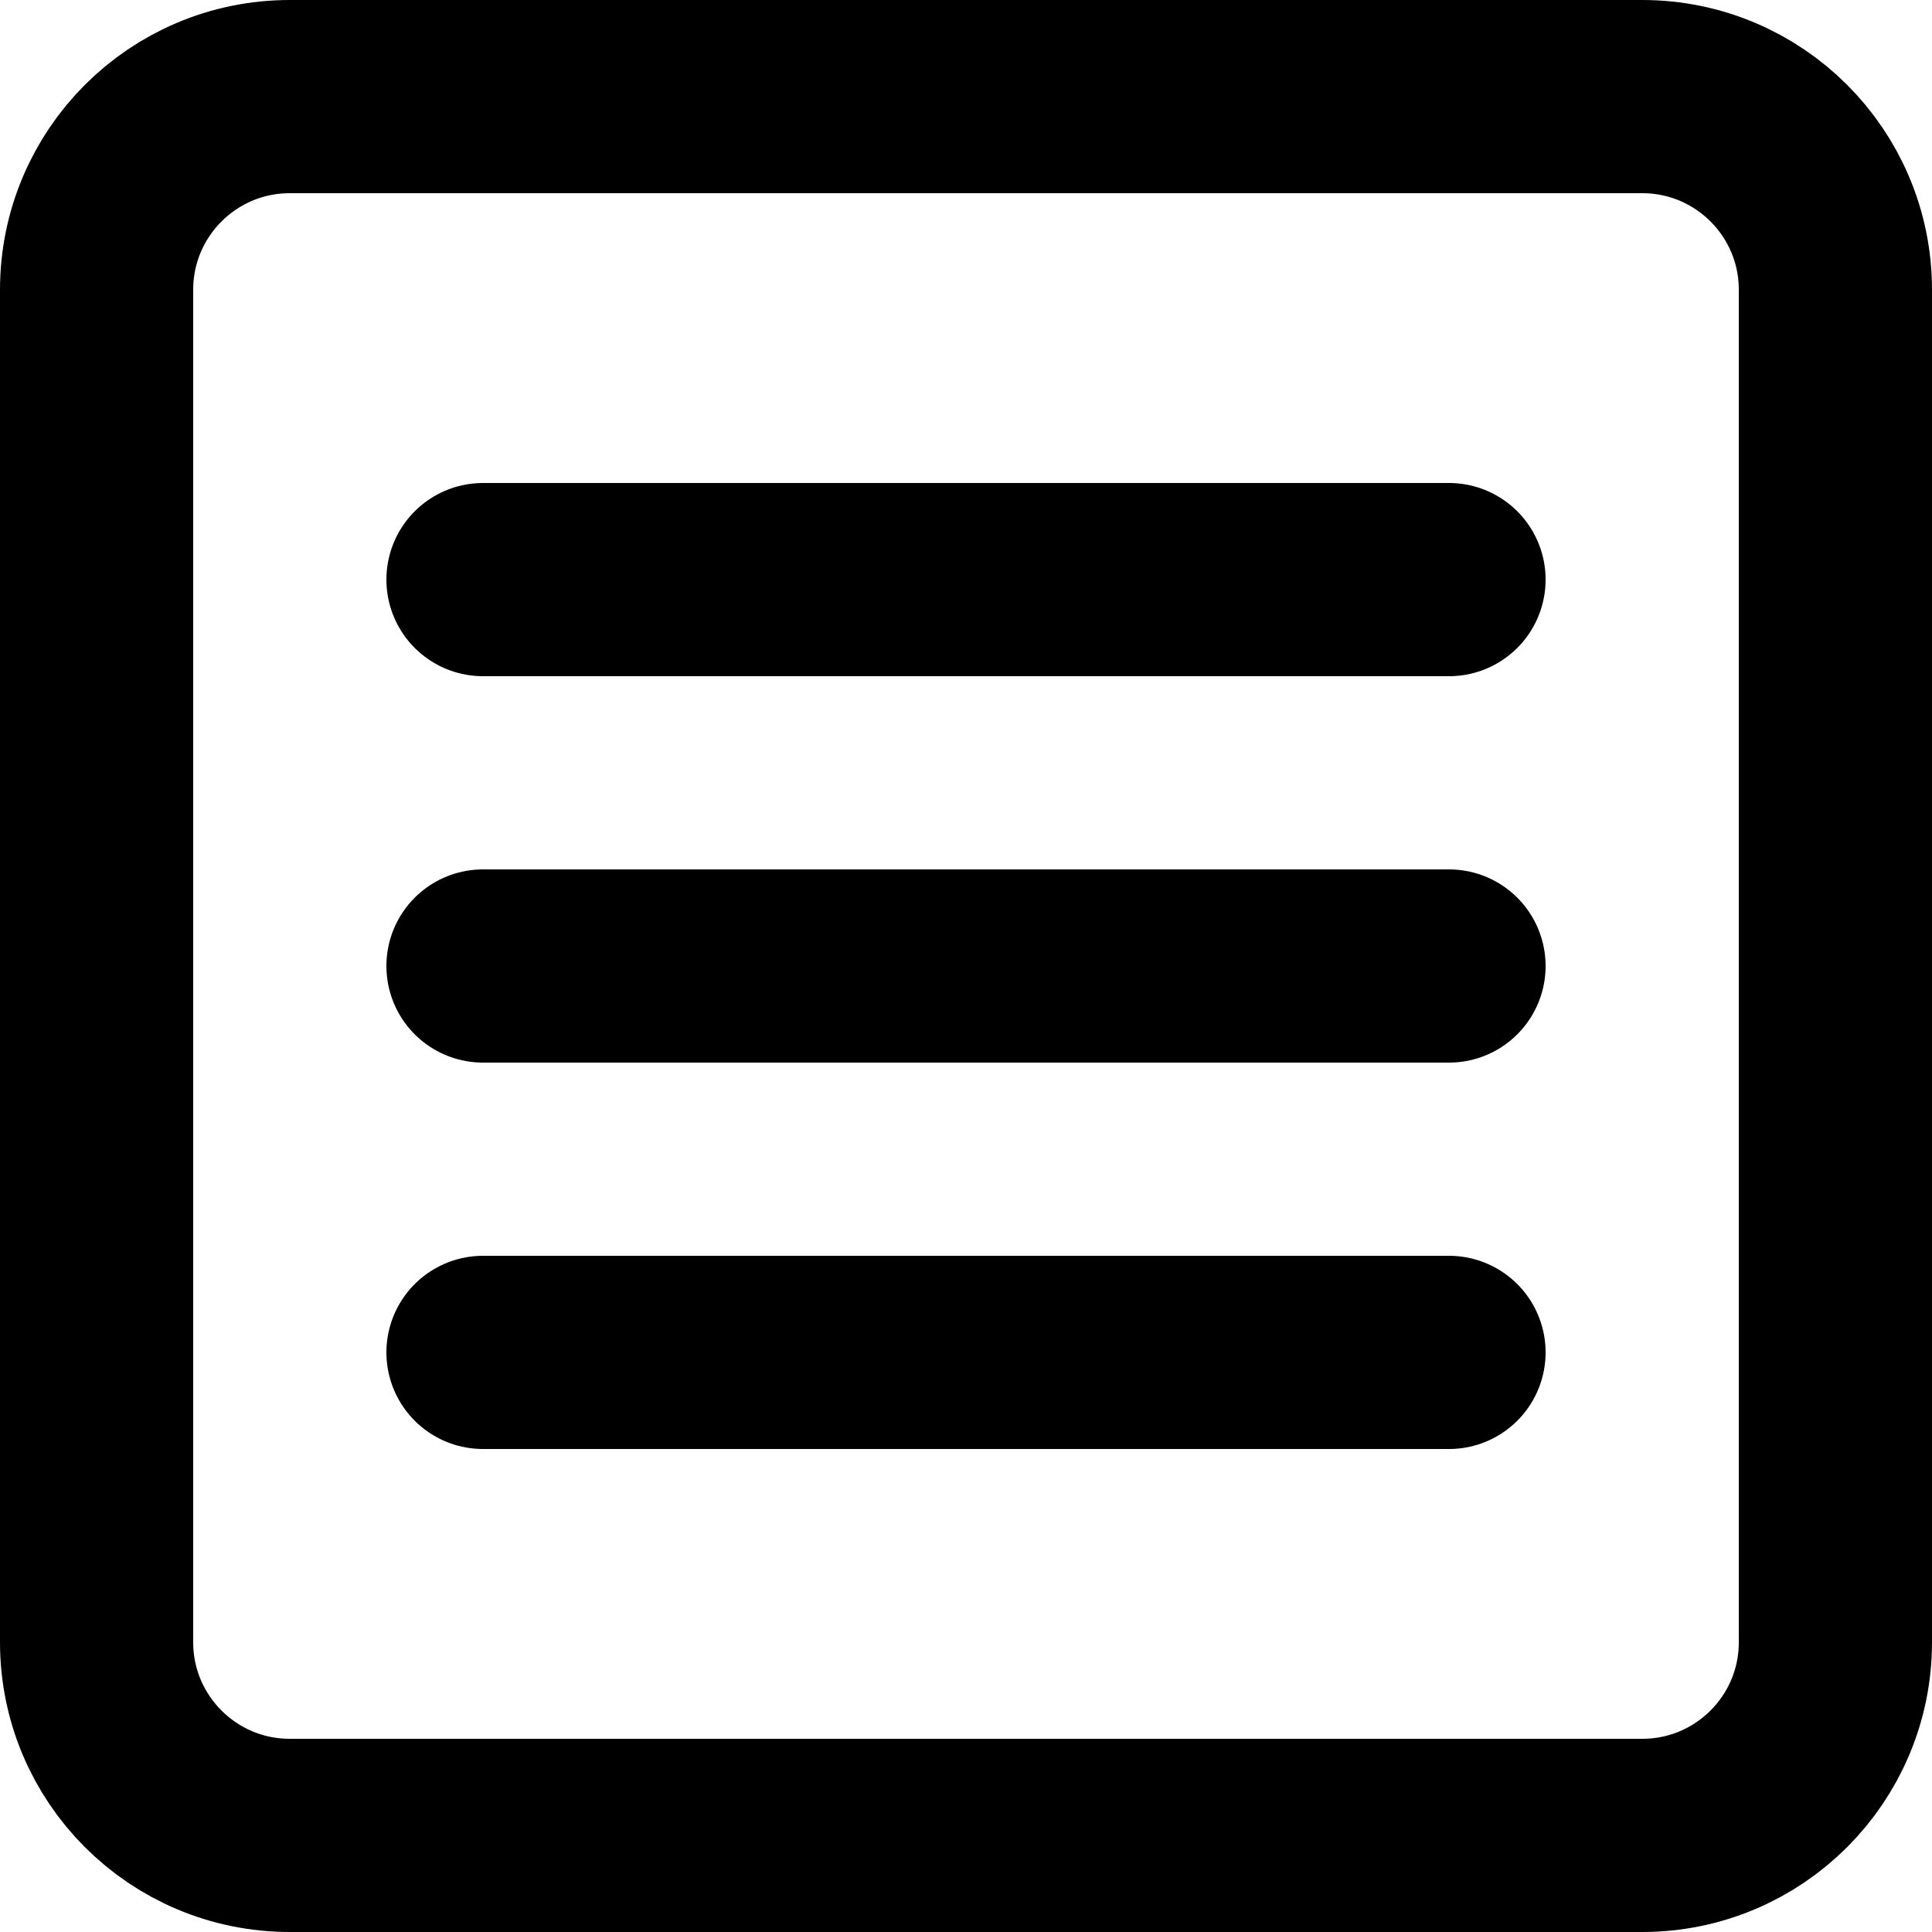
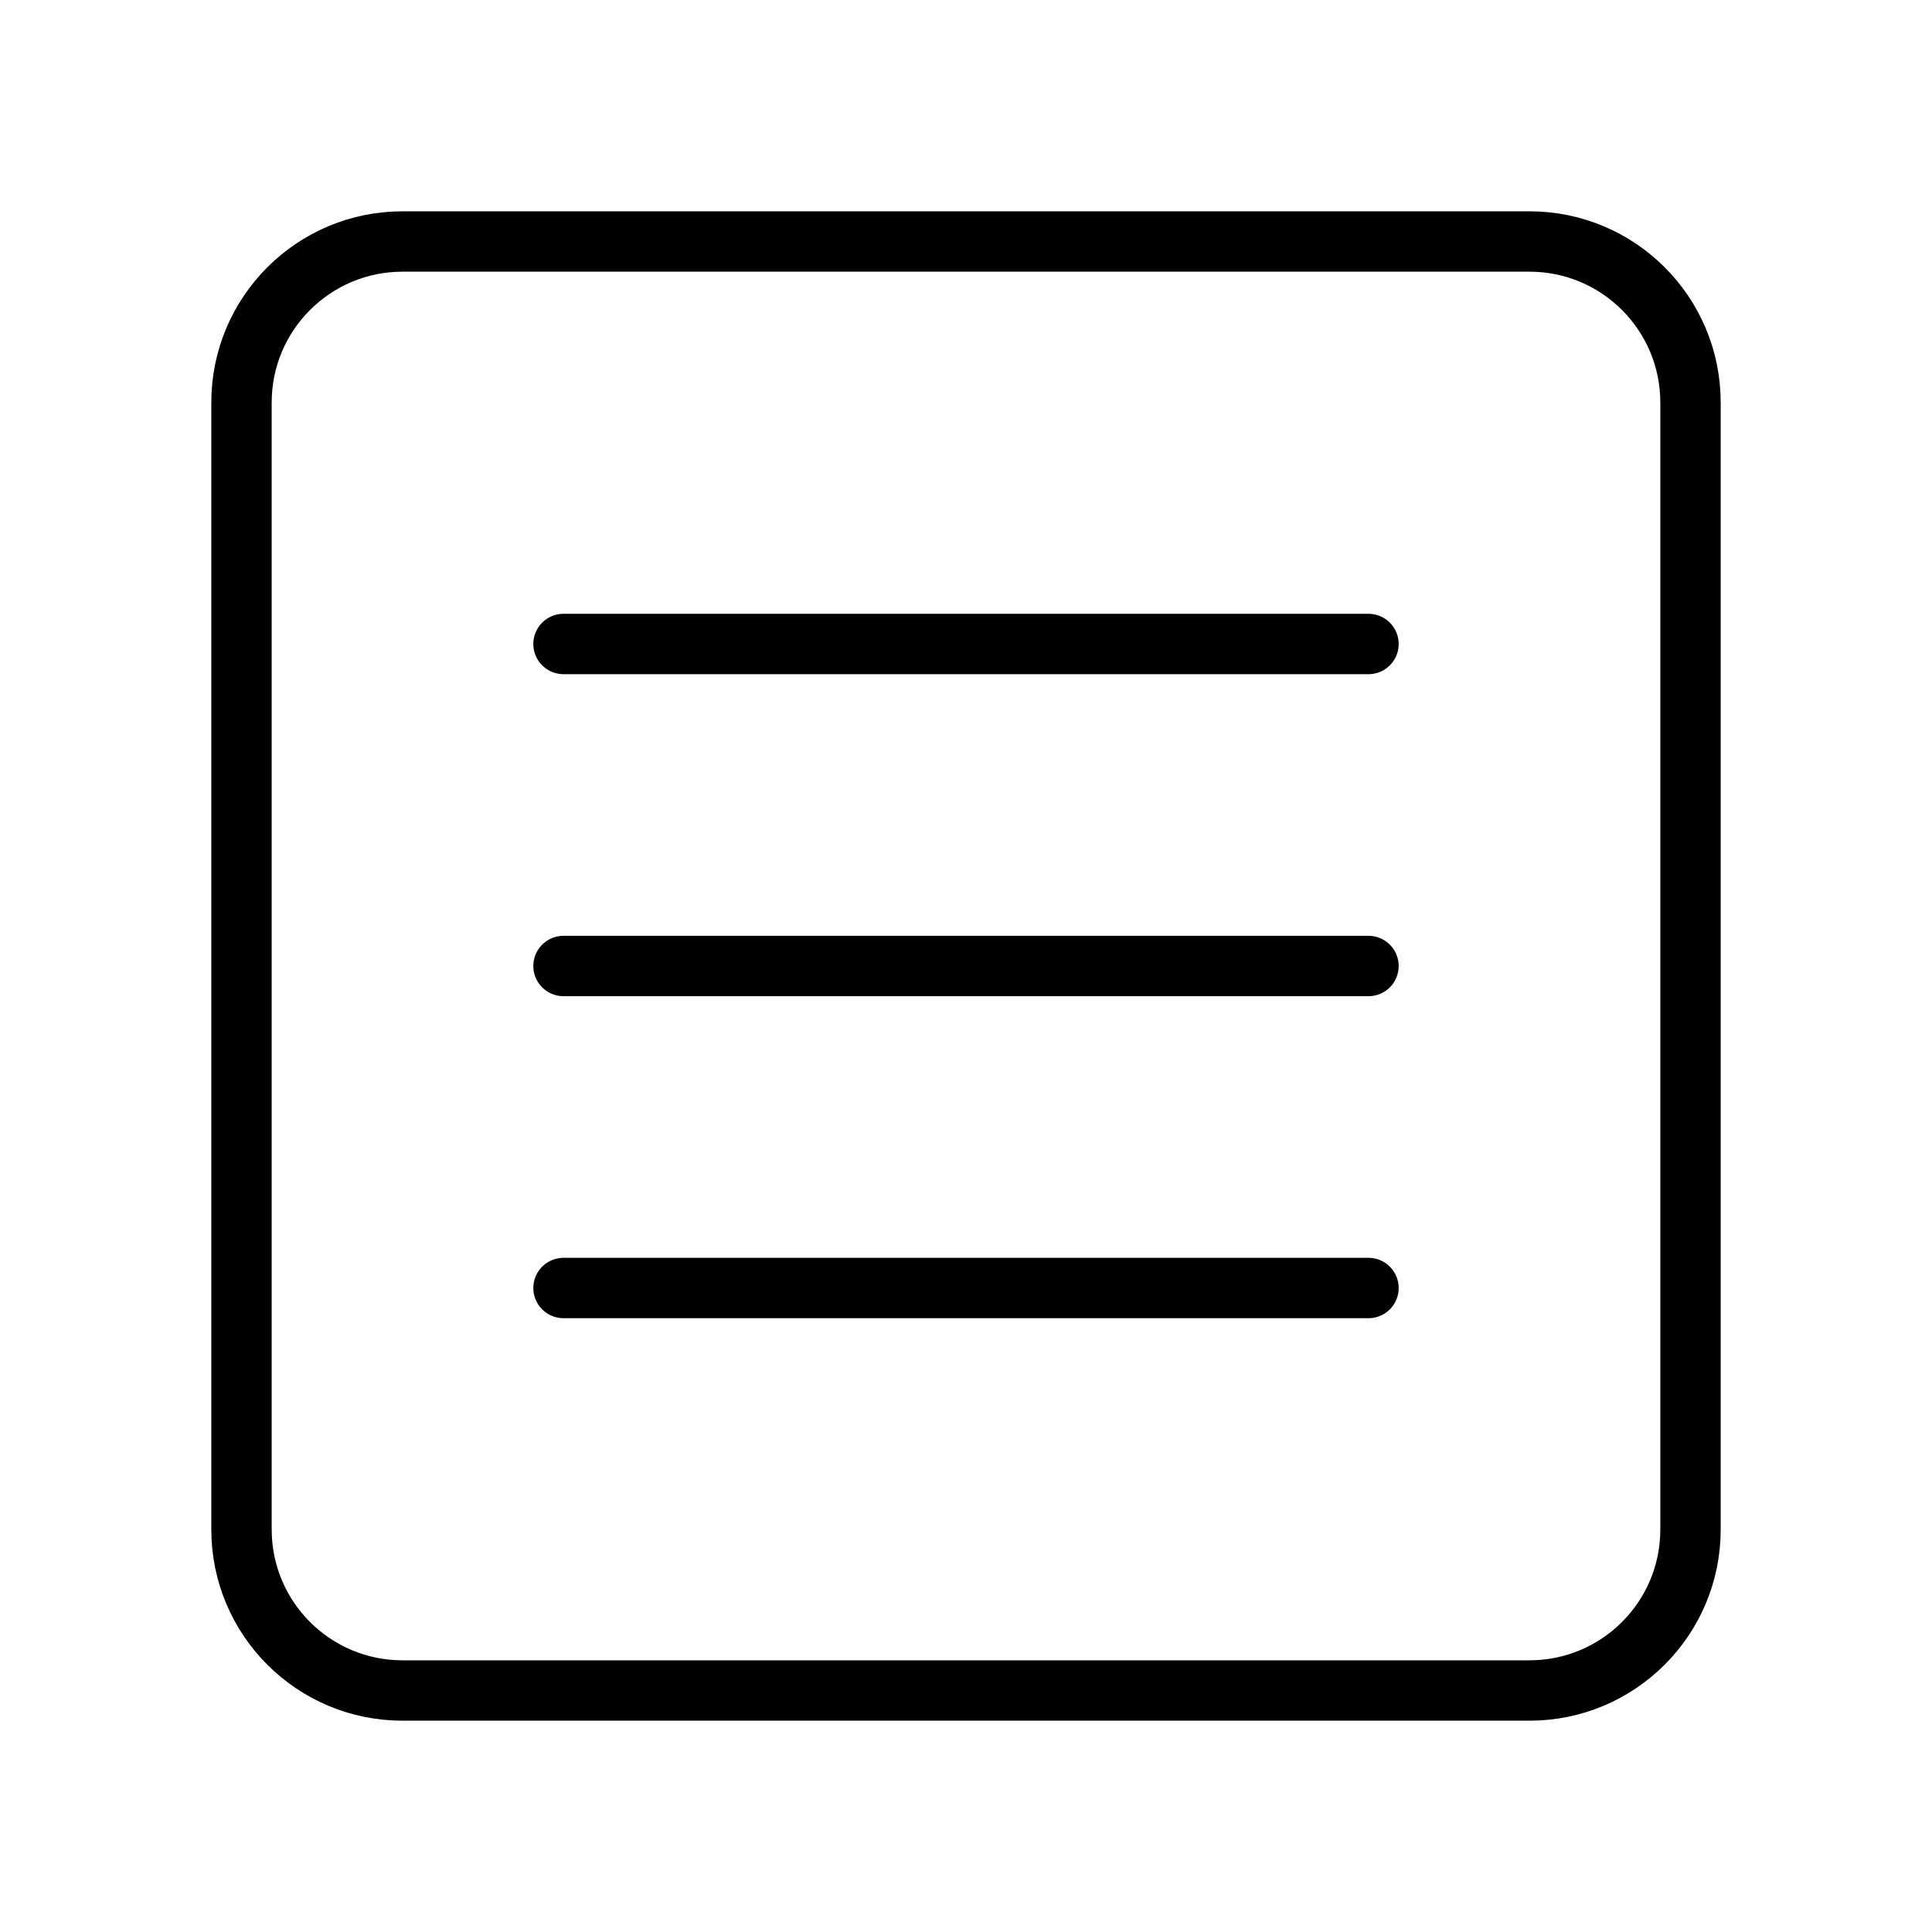
- <svg xmlns="http://www.w3.org/2000/svg" preserveAspectRatio="none" overflow="visible" style="display: block;" width="20" height="20" viewBox="0 0 20 20" fill="none">
-   <g id="Group">
-     <path id="Vector" d="M17 1H3C1.895 1 1 1.895 1 3V17C1 18.105 1.895 19 3 19H17C18.105 19 19 18.105 19 17V3C19 1.895 18.105 1 17 1Z" stroke="black" stroke-width="2" stroke-linecap="round" stroke-linejoin="round" />
-     <path id="Vector_2" d="M5 6H15M5 10H15M5 14H15" stroke="black" stroke-width="2" stroke-linecap="round" stroke-linejoin="round" />
+ <svg xmlns="http://www.w3.org/2000/svg" width="64" height="64" viewBox="0 0 64 64" fill="none">
+   <g id="Icon / List">
+     <g id="Group">
+       <path id="Vector" d="M50.667 8H13.333C10.388 8 8 10.388 8 13.333V50.667C8 53.612 10.388 56 13.333 56H50.667C53.612 56 56 53.612 56 50.667V13.333C56 10.388 53.612 8 50.667 8Z" stroke="black" stroke-width="2" vector-effect="non-scaling-stroke" stroke-linecap="round" stroke-linejoin="round" />
+       <path id="Vector_2" d="M18.667 21.333H45.333M18.667 32H45.333M18.667 42.667H45.333" stroke="black" stroke-width="2" vector-effect="non-scaling-stroke" stroke-linecap="round" stroke-linejoin="round" />
+     </g>
  </g>
</svg>
